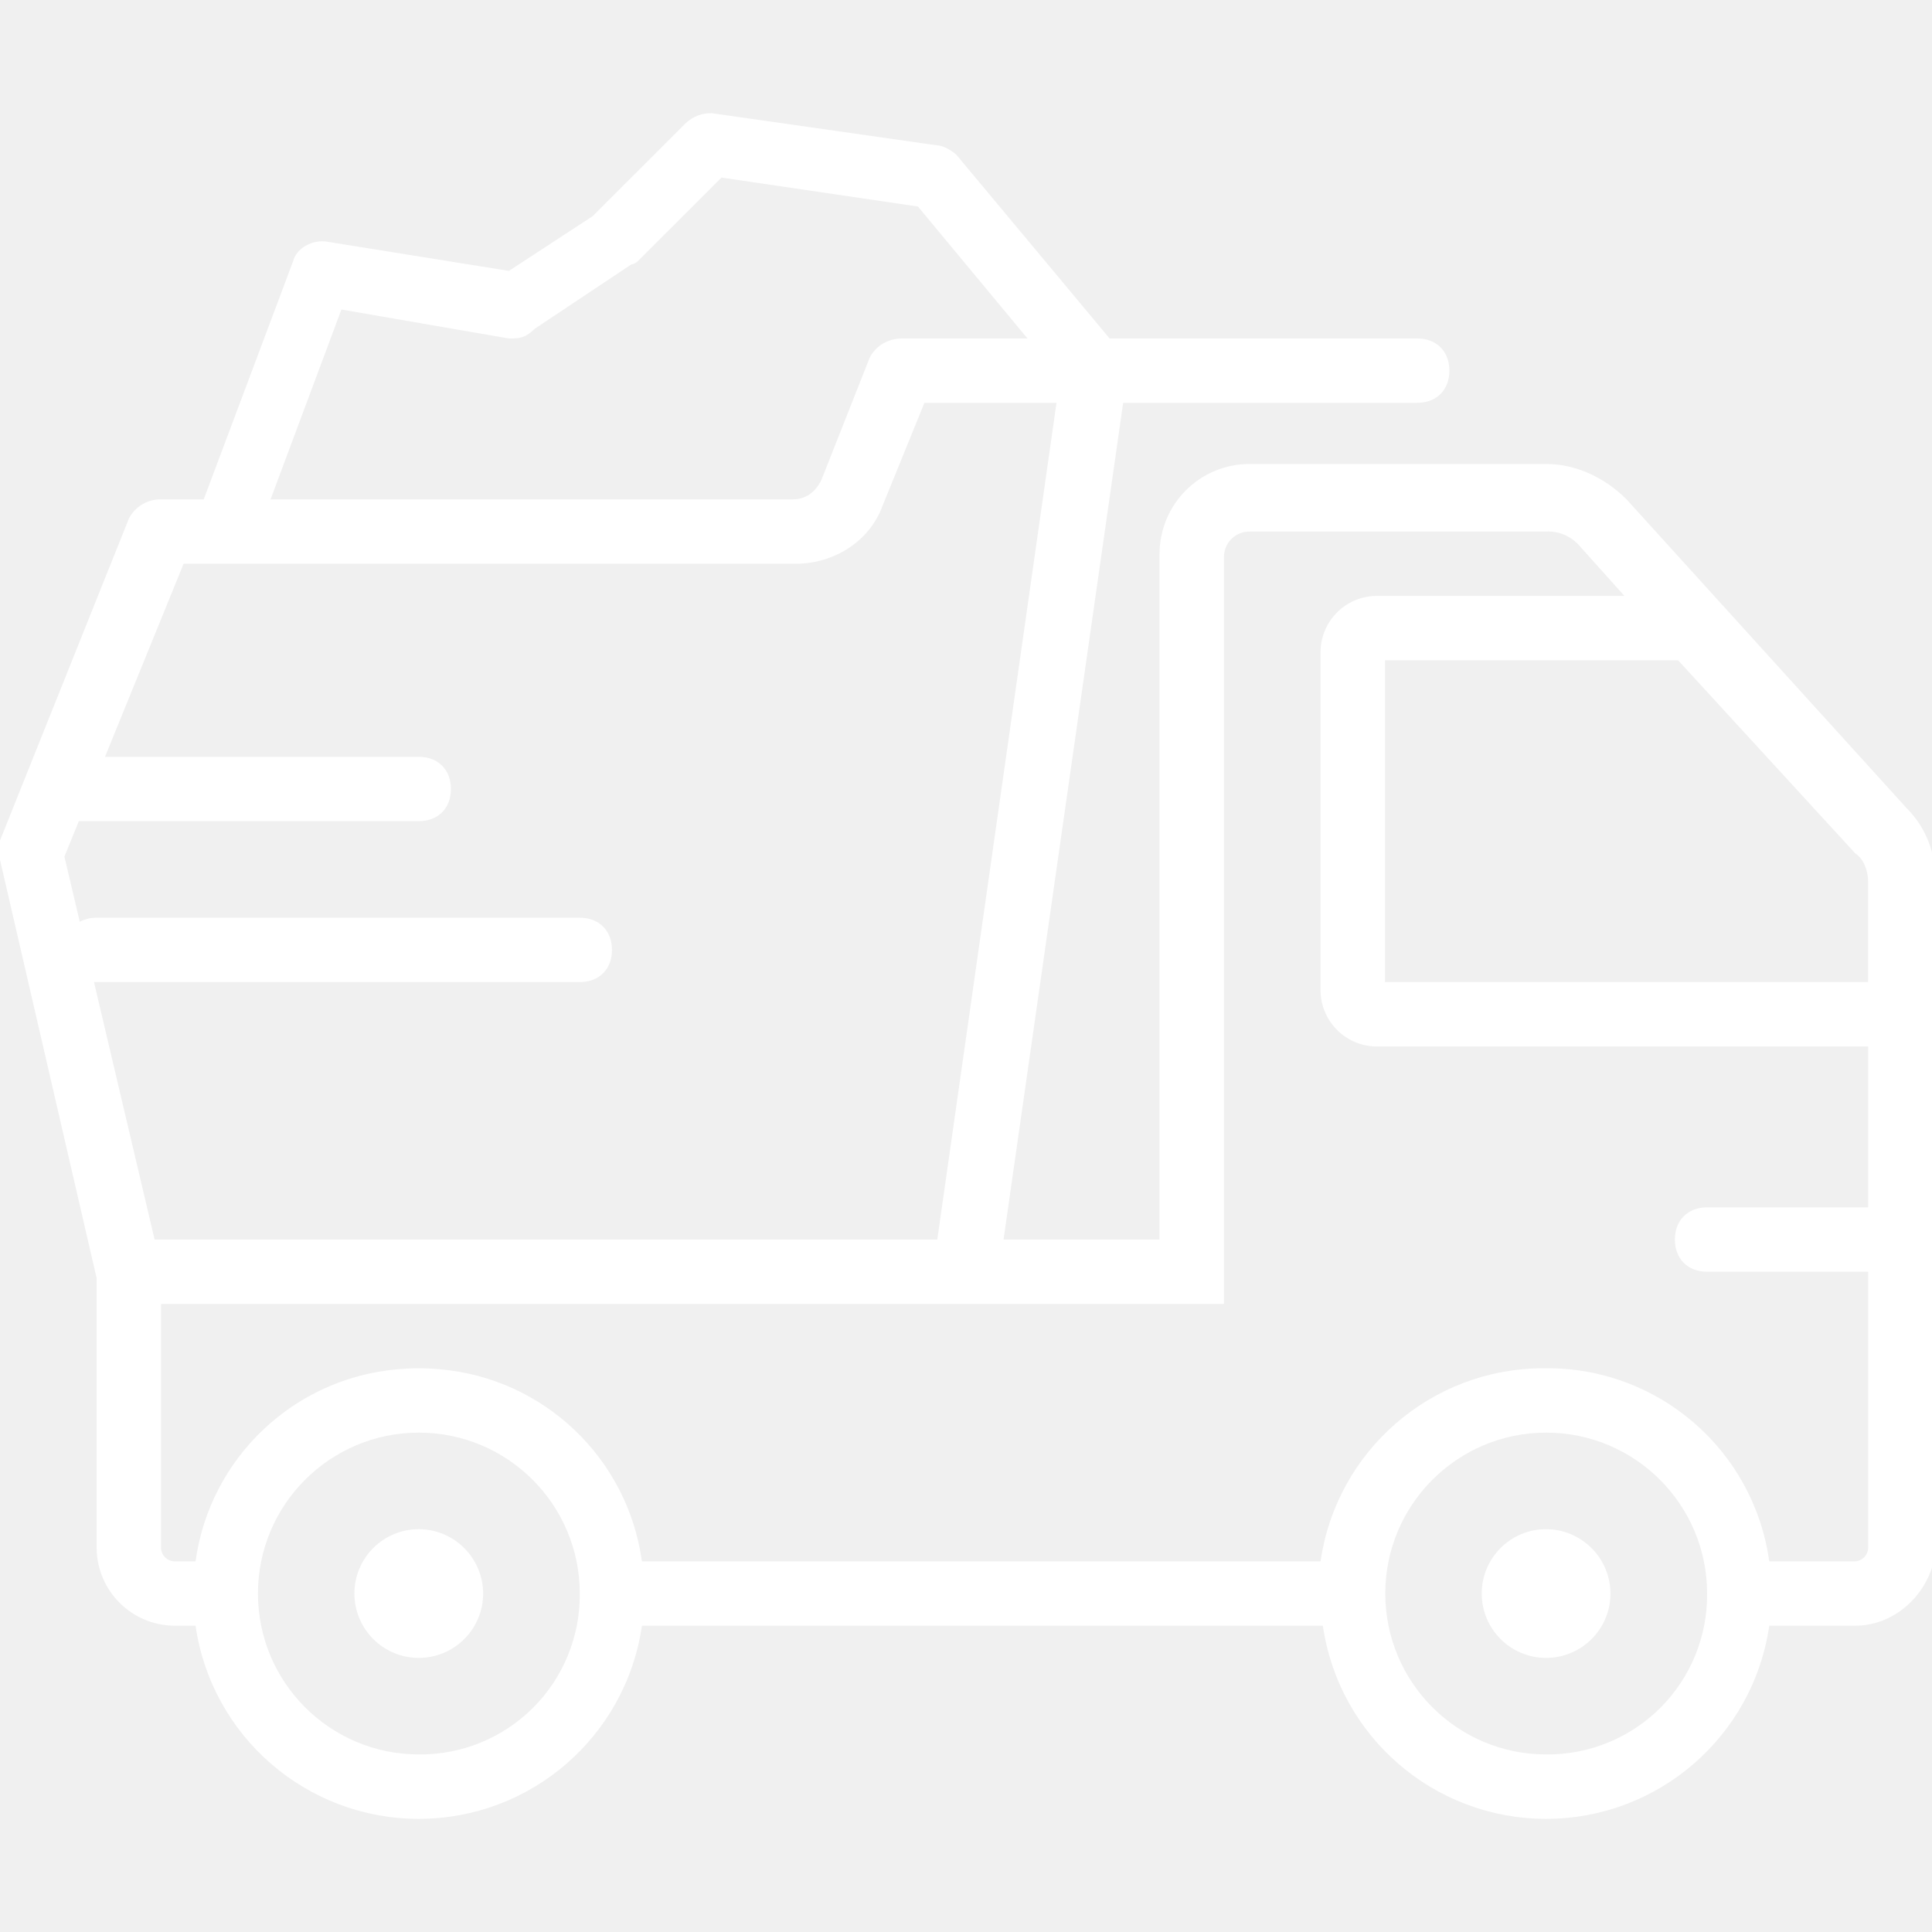
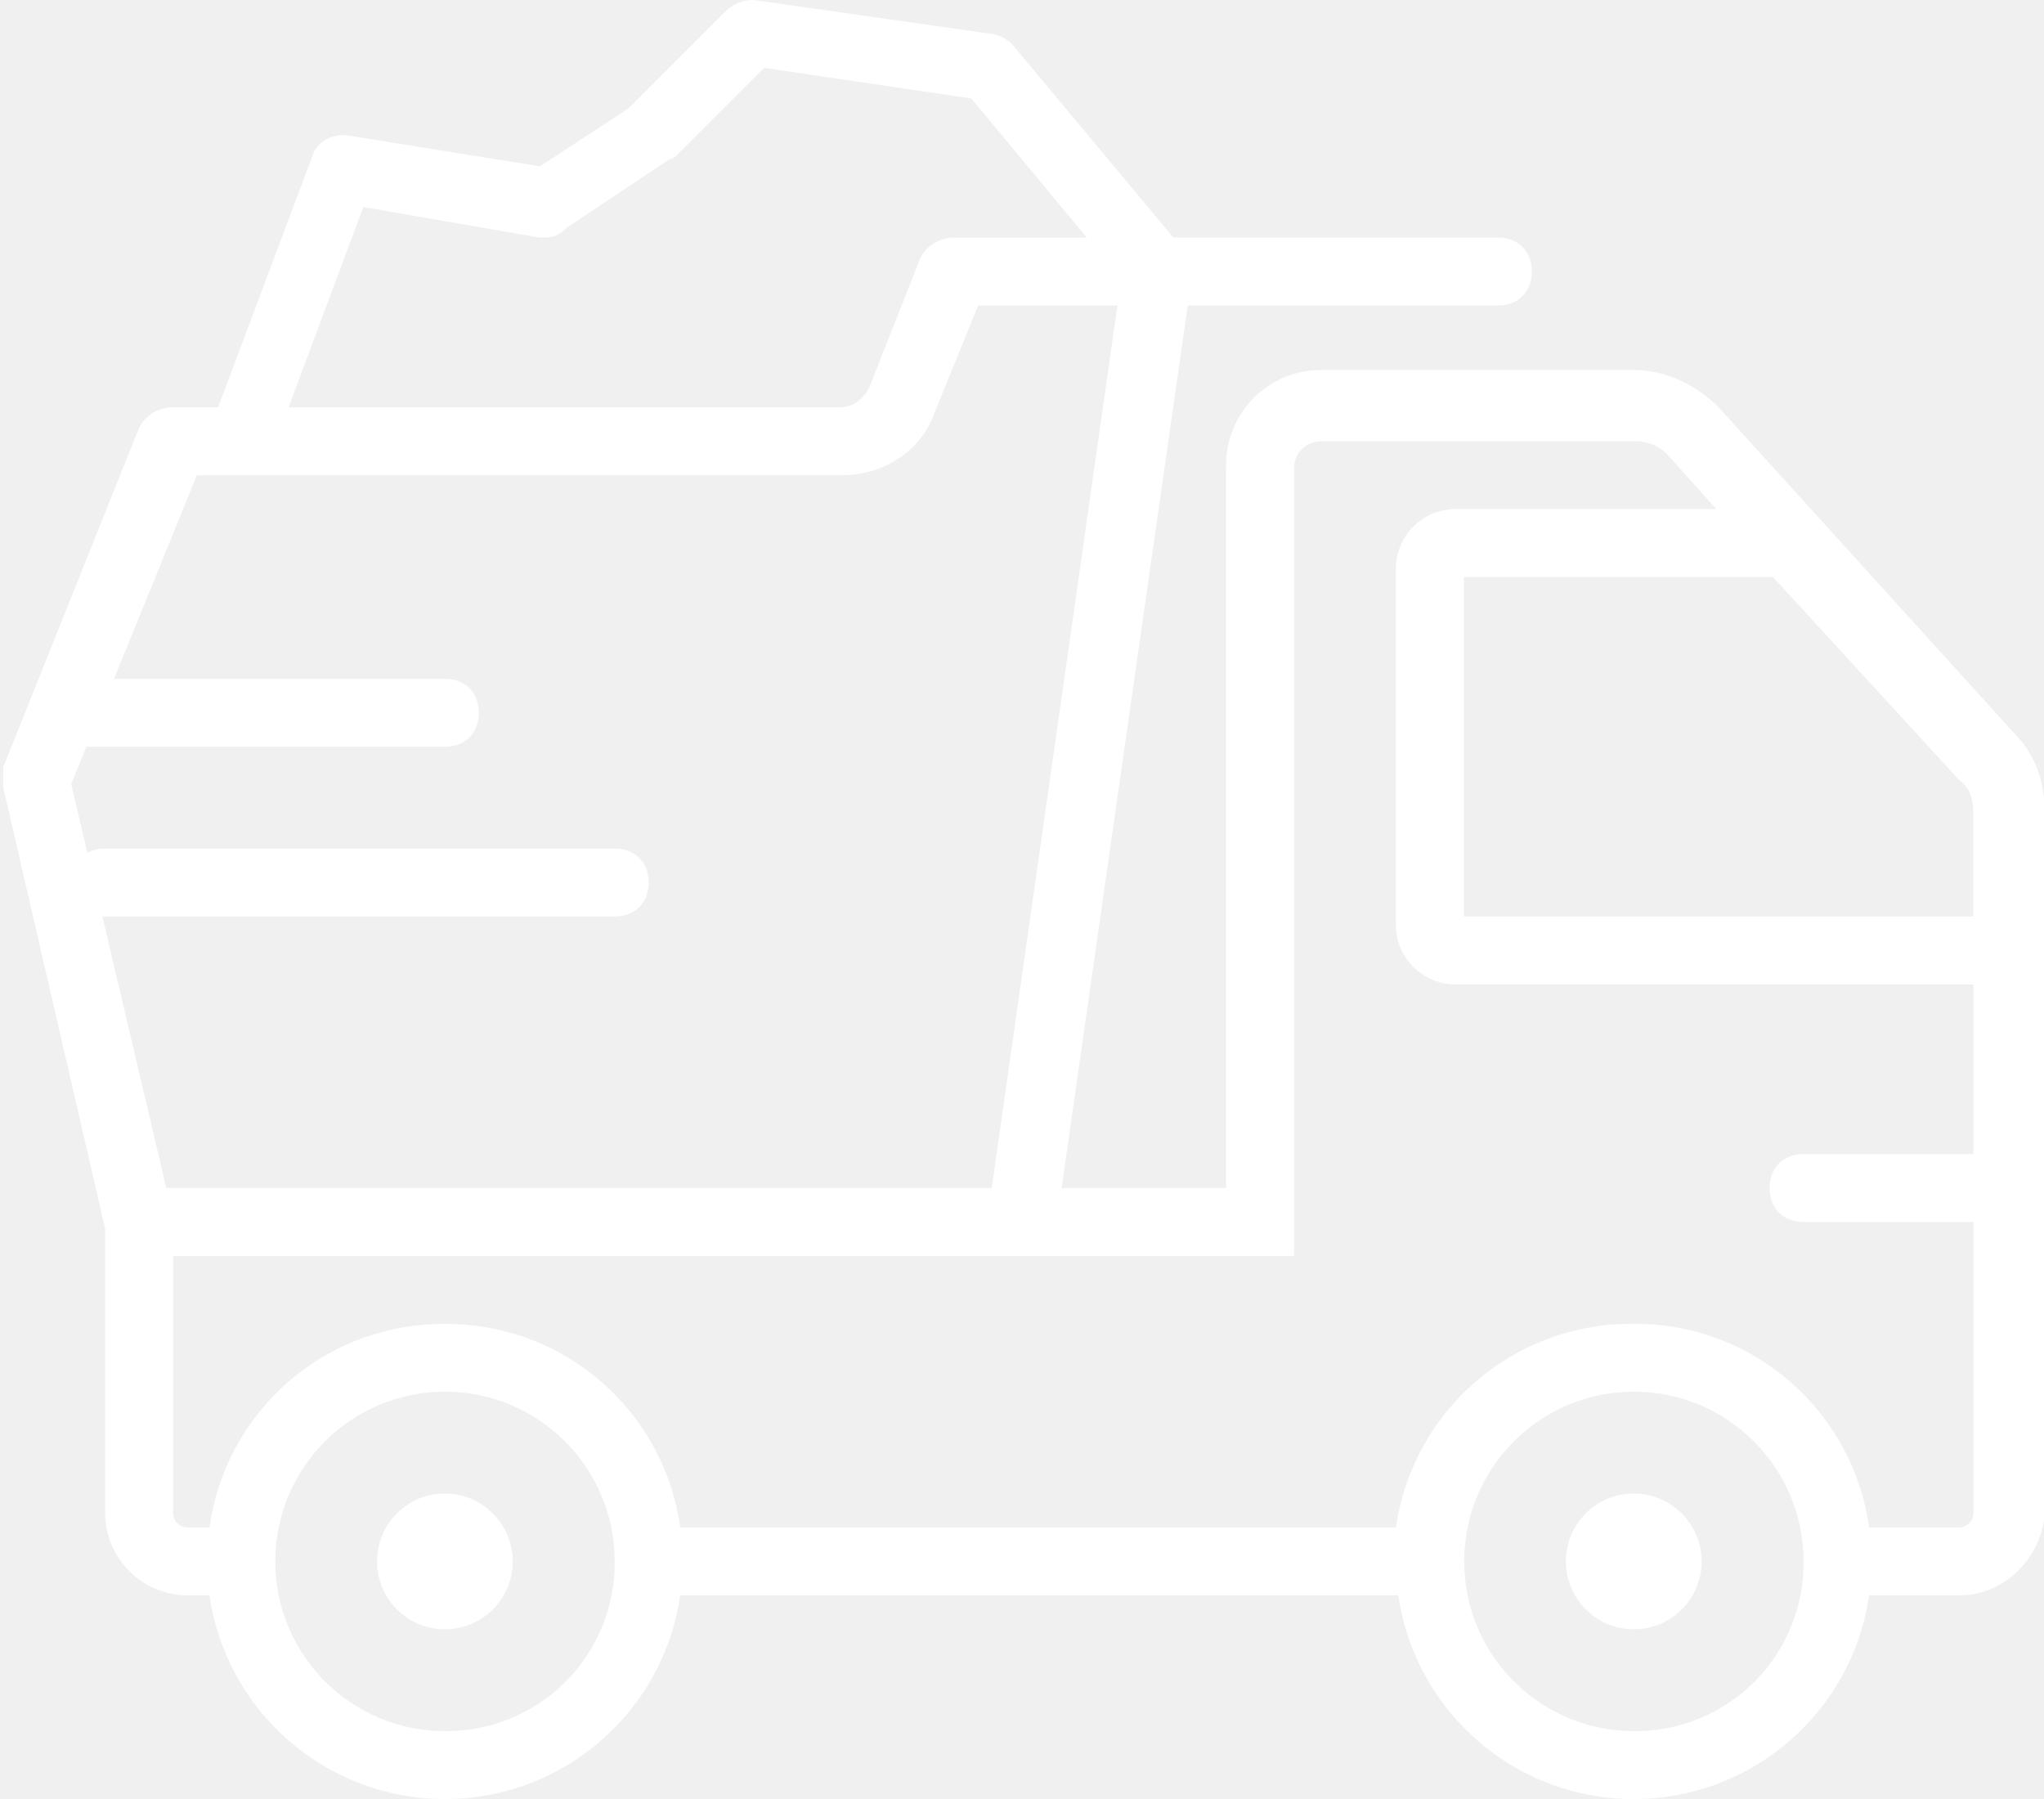
- <svg xmlns="http://www.w3.org/2000/svg" width="100" height="100" viewBox="0 0 512 452" fill="#ffffff">
+ <svg xmlns="http://www.w3.org/2000/svg" width="100" height="88" viewBox="0 0 512 452" fill="#ffffff">
  <path fill-rule="evenodd" d="M506.317,184.211l-74.261-81.872c-5.975-5.969-13.657-9.381-21.339-9.381h-78.53a23.847,23.847,0,0,0-23.9,23.879V298.49H266.95l31.7-221.737h77.919c5.121,0,8.535-3.411,8.535-8.528s-3.414-8.528-8.535-8.528H295.057L254.512,11.086c-0.853-.853-3.414-2.559-5.121-2.559L189.641,0a9.7,9.7,0,0,0-6.829,2.558L158.058,27.29l-22.193,14.5-47.8-7.675c-4.268-.852-8.535,1.706-9.39,5.117L54.988,102.34H43.68a9.389,9.389,0,0,0-8.535,5.117L1,192.74v5.117L26.608,308.725v71.638a20.763,20.763,0,0,0,20.486,20.468h5.725a59.77,59.77,0,0,0,118.3,0H351.57a59.77,59.77,0,0,0,118.3,0h22.8c11.1,0,20.486-9.382,21.339-20.468V203.826C514,196.151,511.438,189.328,506.317,184.211Zm-10.243,19.615v26.438H368.037V144.981h77.675l46.947,51.17a6.418,6.418,0,0,1,1.613,1.559,7.831,7.831,0,0,1,.592.945A11.28,11.28,0,0,1,496.074,203.826ZM91.479,52.023L135.865,59.7c2.56,0,4.268,0,6.829-2.559L168.3,40.083a2.983,2.983,0,0,0,1.707-.853L192.2,17.056l52.067,7.676L273.291,59.7H240a10.186,10.186,0,0,0-1.272.08l-0.013,0a9.692,9.692,0,0,0-1.165.222c-0.073.018-.145,0.04-0.218,0.06-0.249.07-.493,0.151-0.733,0.241a9.086,9.086,0,0,0-5.134,4.512l-12.8,32.408q-2.56,5.116-7.682,5.117H72.7ZM25.9,230.234c0.234,0.015.468,0.03,0.71,0.03H154.644c5.121,0,8.535-3.411,8.535-8.528s-3.414-8.528-8.535-8.528H26.608a9.239,9.239,0,0,0-4.467,1.072L18.072,197l3.818-9.381h90.076c5.121,0,8.535-3.411,8.535-8.528s-3.414-8.528-8.535-8.528H28.83L49.654,119.4H211.833c10.243,0,19.633-5.969,23.047-15.351l11.1-27.291h35L249.391,298.491H41.972Zm86.068,204.71A42.642,42.642,0,1,1,154.644,392.3,42.246,42.246,0,0,1,111.965,434.944Zm298.752,0A42.642,42.642,0,1,1,453.4,392.3,42.247,42.247,0,0,1,410.717,434.944Zm81.943-51.17h-22.8a59.3,59.3,0,0,0-59.147-51.17c-0.138,0-.275.009-0.413,0.01s-0.294-.01-0.441-0.01a59.705,59.705,0,0,0-58.9,51.17H171.113a59.231,59.231,0,0,0-53.544-50.906c-0.2-.019-0.409-0.029-0.613-0.046-0.7-.056-1.4-0.114-2.1-0.147-0.958-.046-1.92-0.072-2.888-0.072s-1.931.026-2.888,0.072c-0.706.033-1.4,0.09-2.1,0.147-0.2.017-.41,0.027-0.613,0.046a59.231,59.231,0,0,0-53.543,50.906H47.093a3.67,3.67,0,0,1-3.414-3.411V315.548H325.359V117.69a6.73,6.73,0,0,1,6.829-6.823h78.529a10.964,10.964,0,0,1,8.535,3.411l12.234,13.645H365.477a14.952,14.952,0,0,0-14.511,14.5v90.4a14.952,14.952,0,0,0,14.511,14.5h130.6v42.642H453.4c-5.122,0-8.536,3.411-8.536,8.528s3.414,8.528,8.536,8.528h42.679v73.344A3.67,3.67,0,0,1,492.66,383.774Zm-380.7-8.528A17.057,17.057,0,1,0,129.037,392.3,17.114,17.114,0,0,0,111.965,375.246Zm298.752,0A17.057,17.057,0,1,0,427.788,392.3,17.114,17.114,0,0,0,410.717,375.246Z" transform="translate(-1)" />
</svg>
